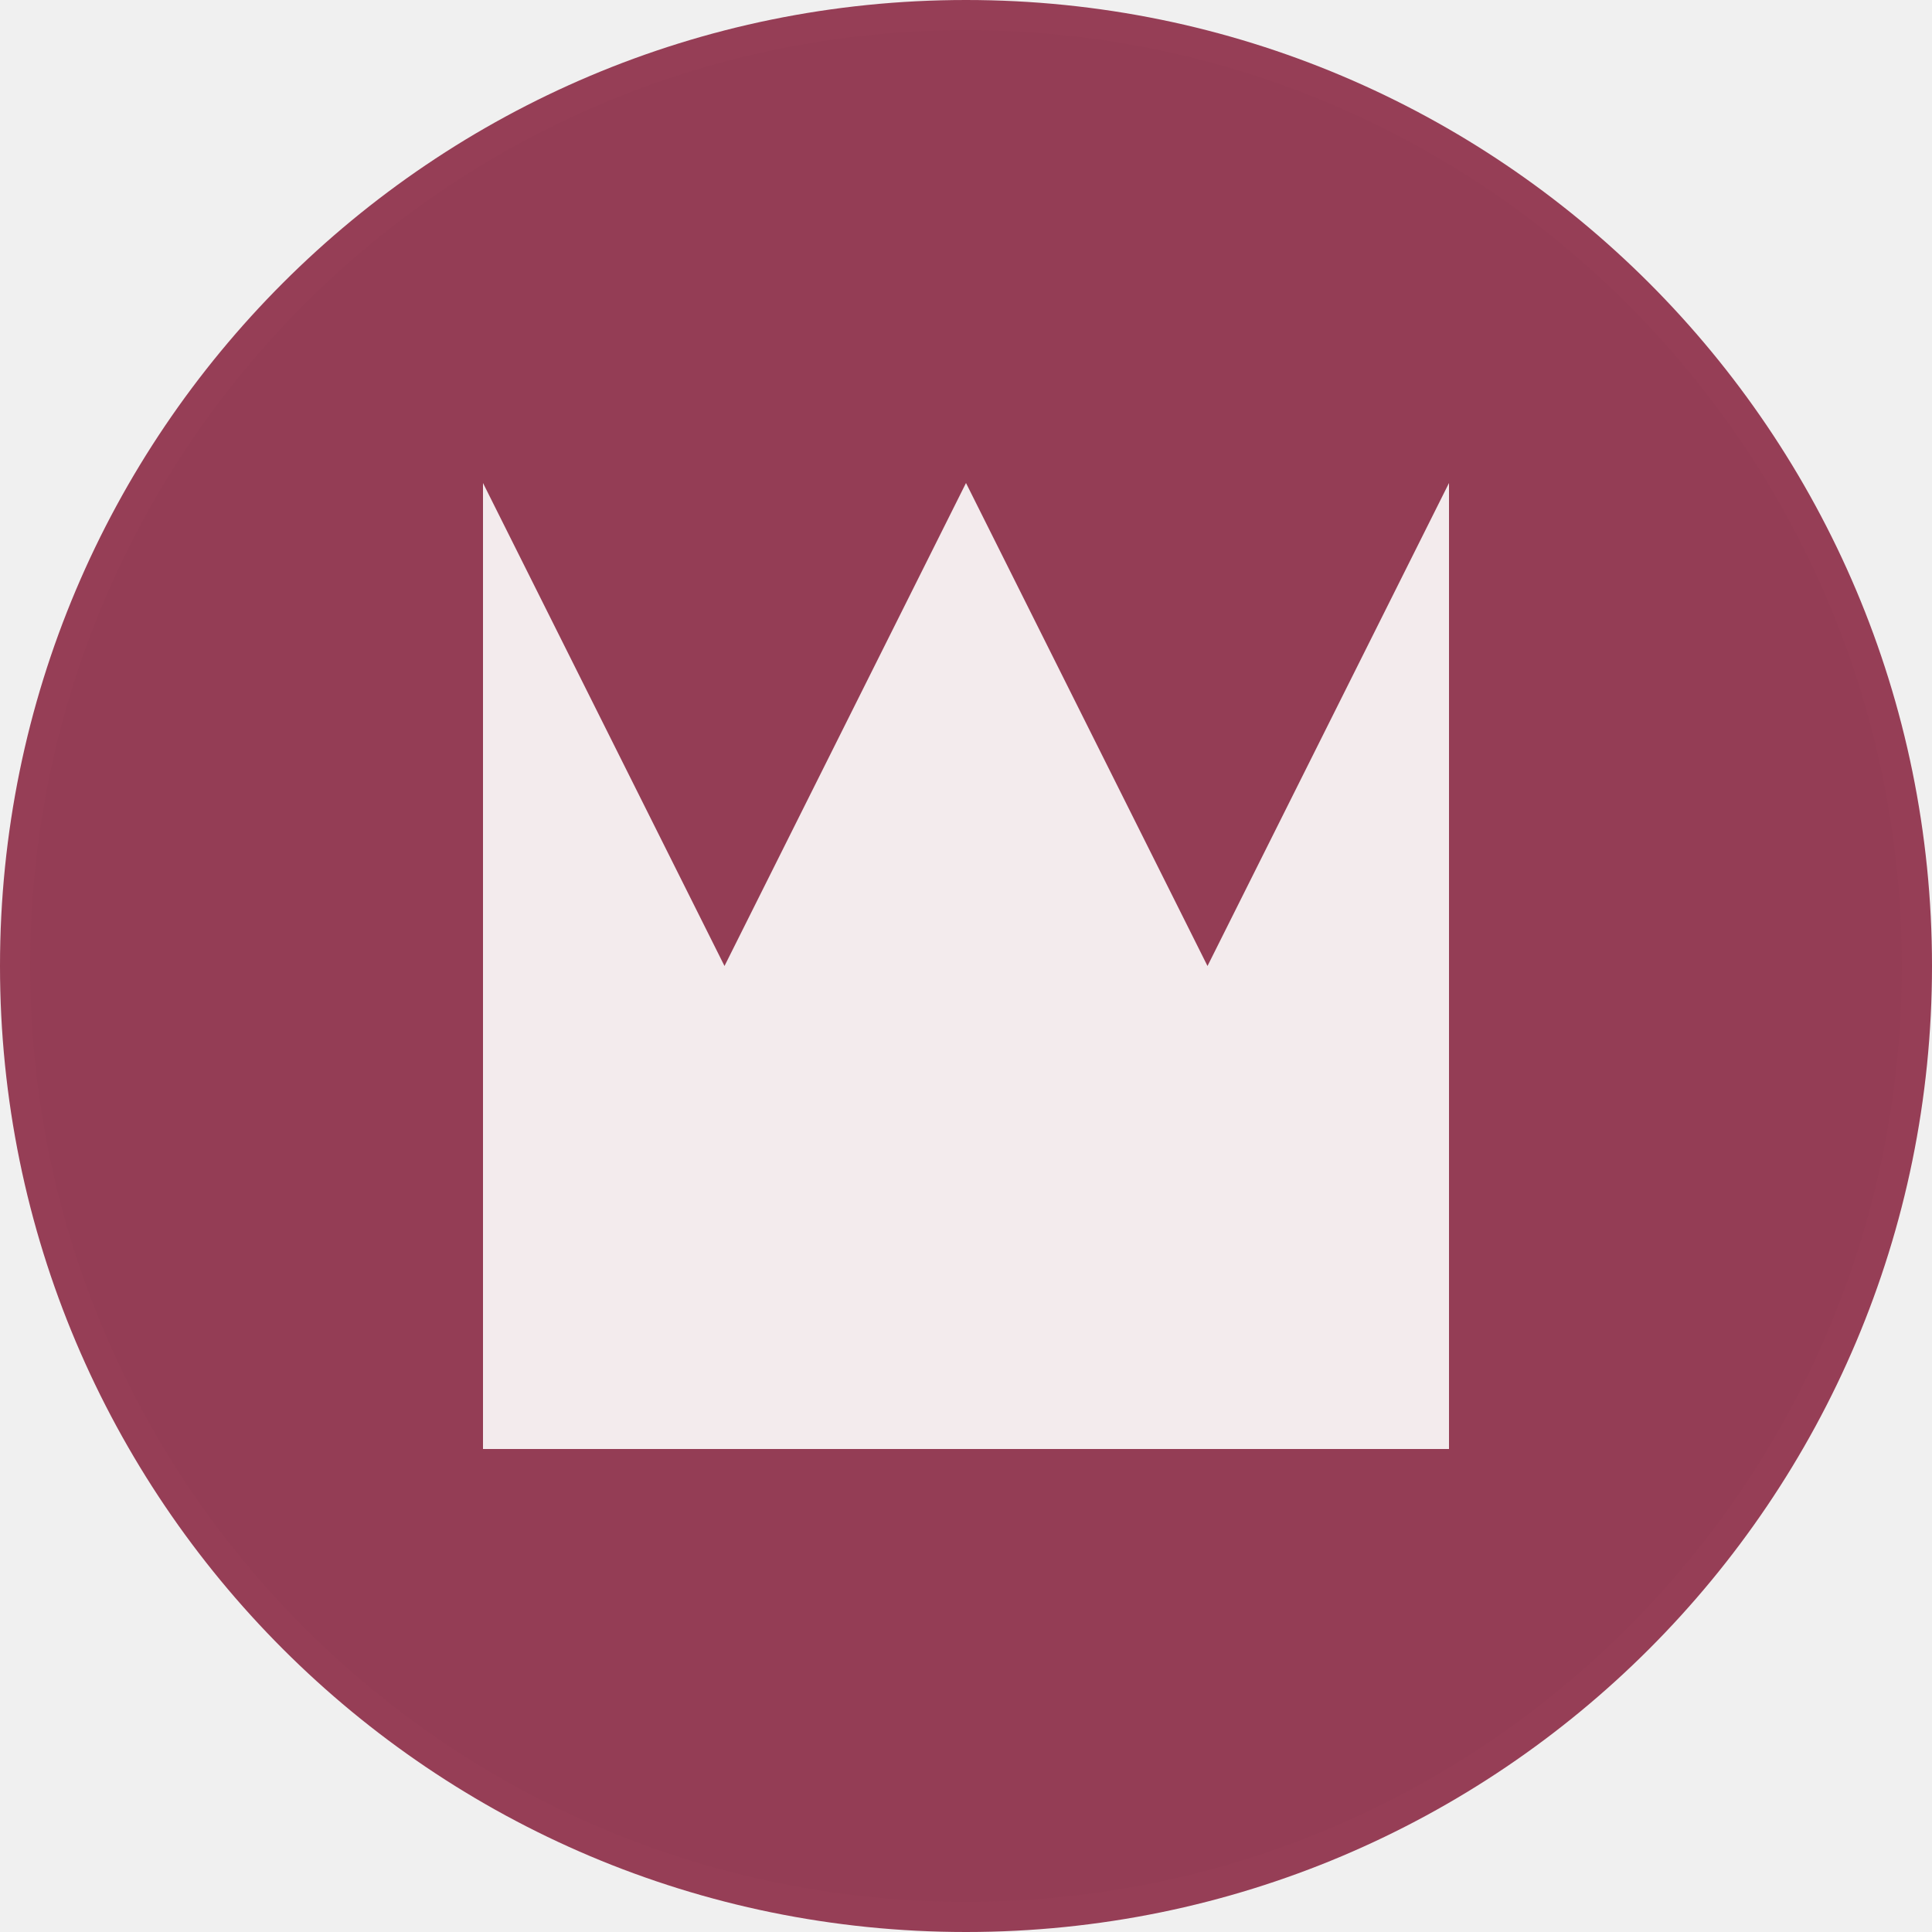
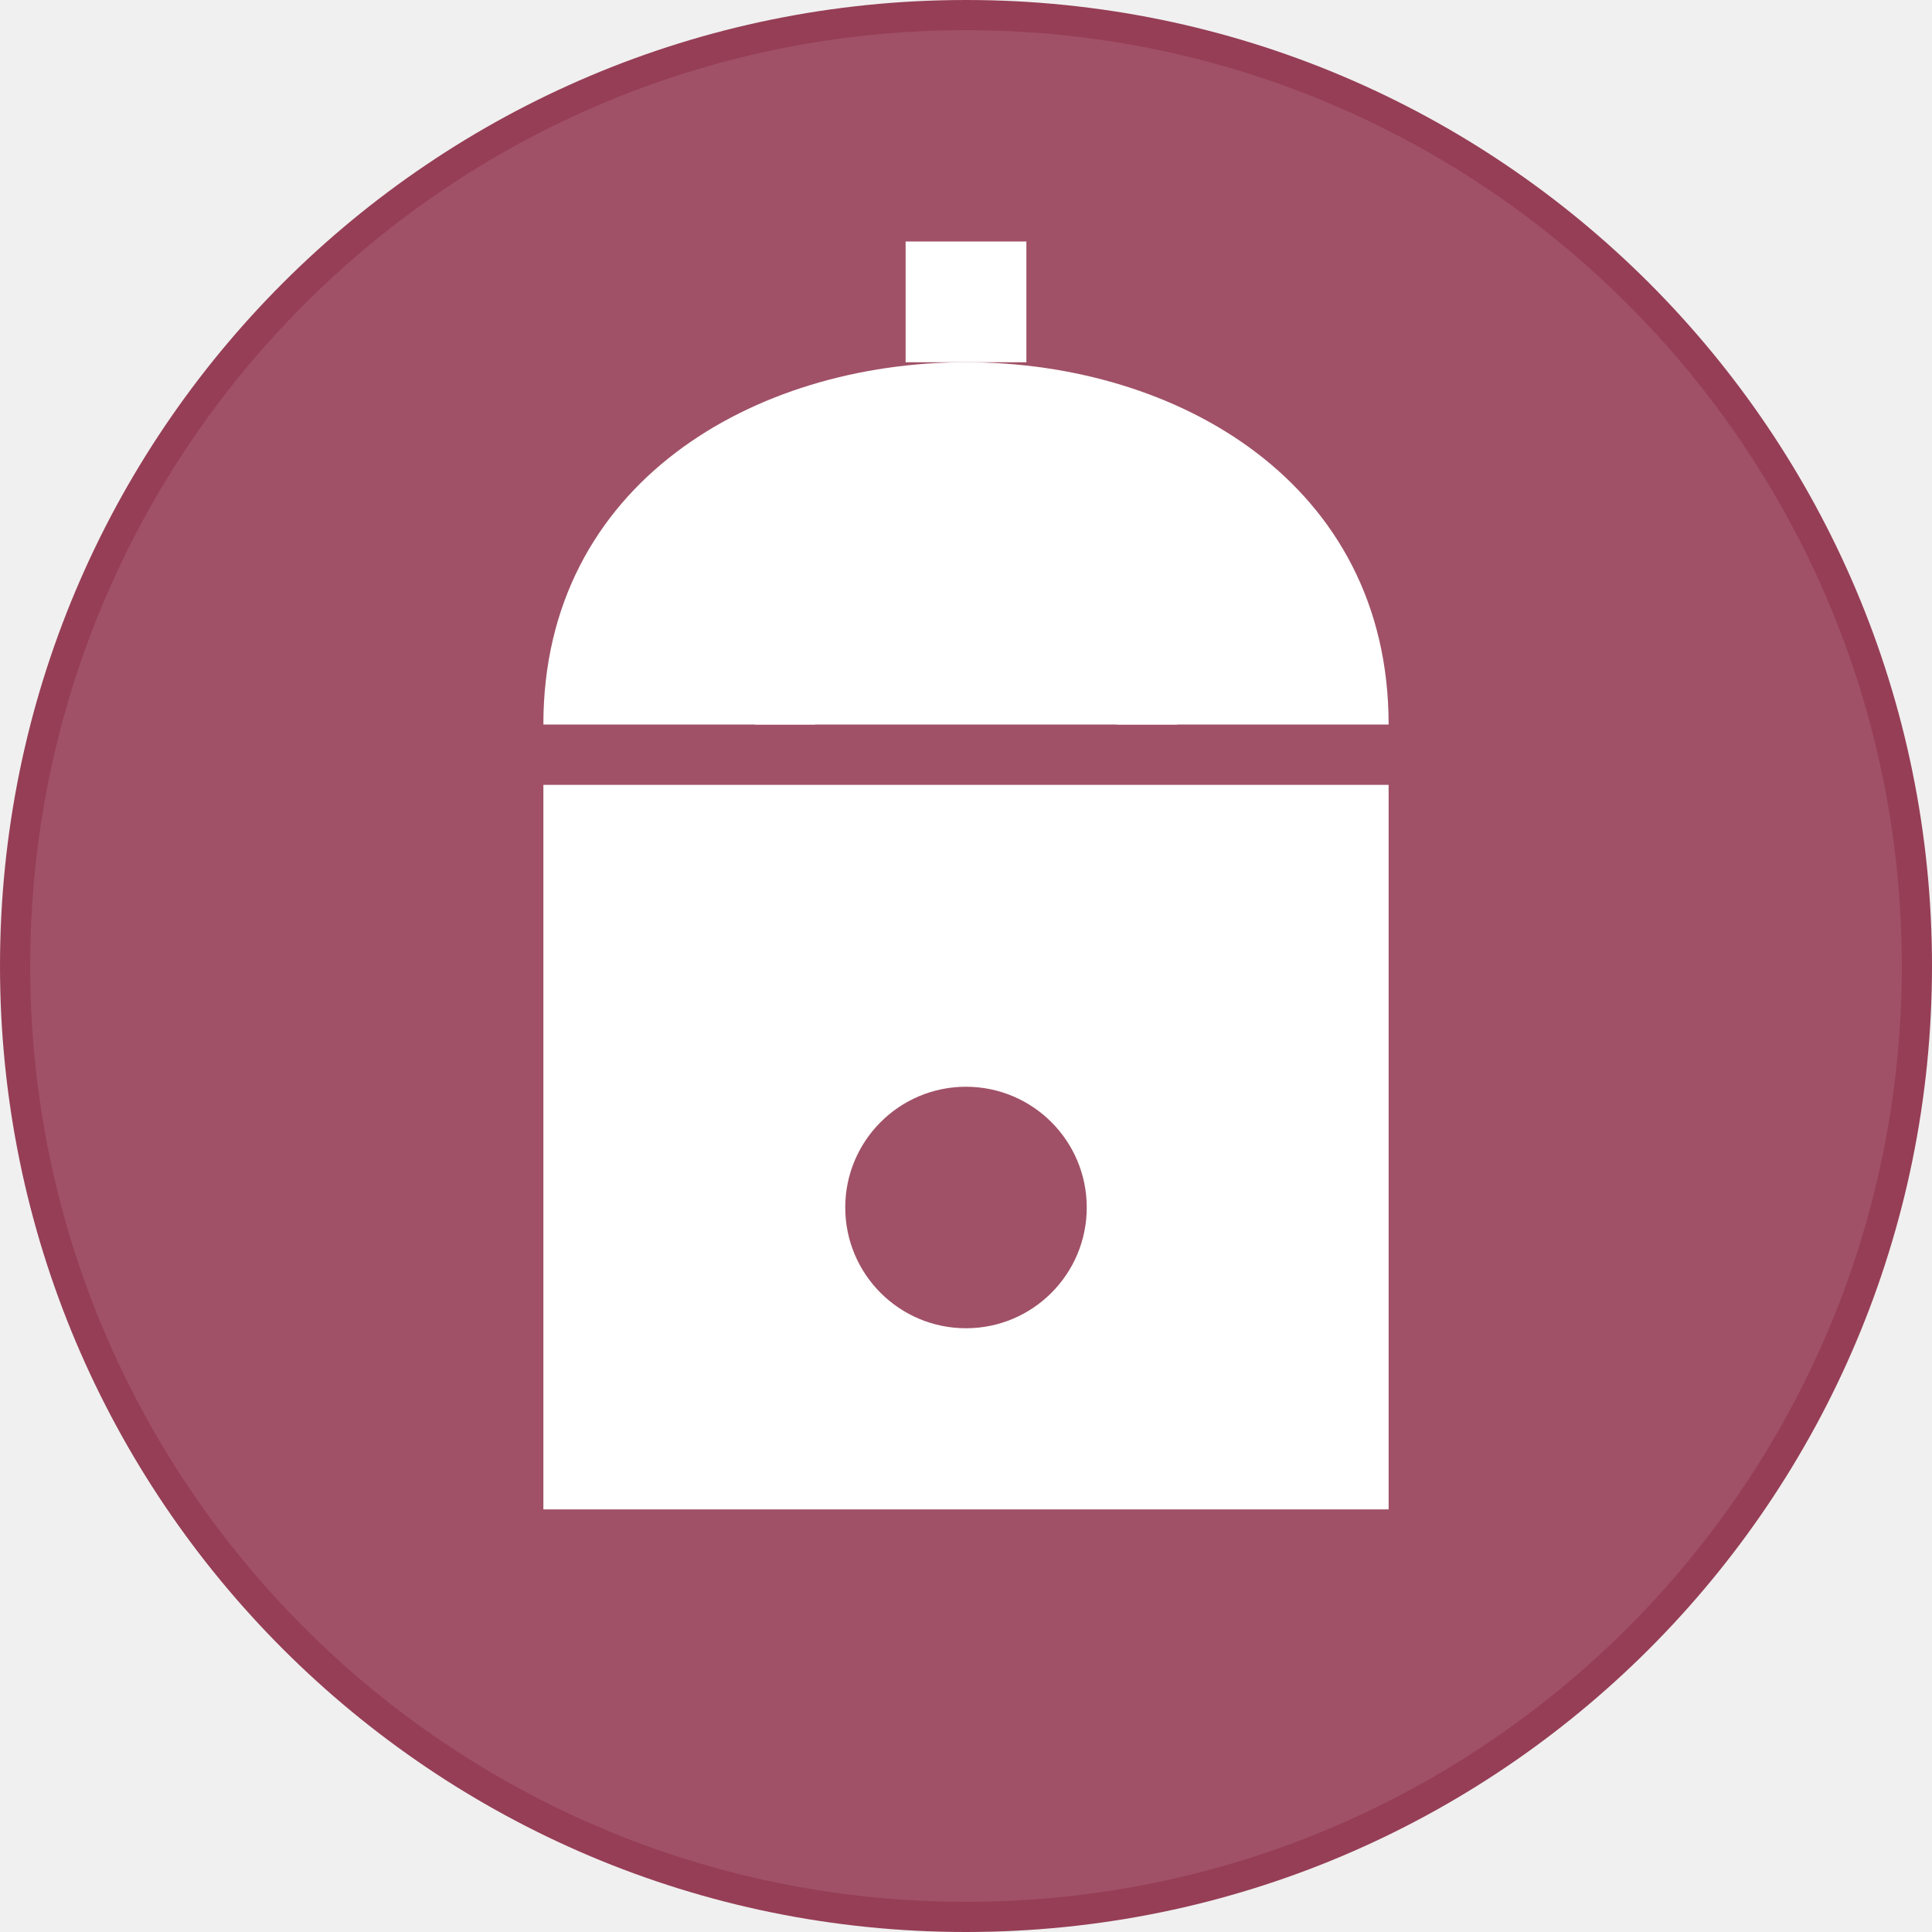
<svg xmlns="http://www.w3.org/2000/svg" width="512" height="512" viewBox="0 0 512 512" fill="none">
  <circle cx="256" cy="256" r="256" fill="#963E56" />
-   <path d="M128 128L192 256L256 128L320 256L384 128V384H128V128Z" fill="white" />
-   <circle cx="256" cy="256" r="248" fill="#87364C" fill-opacity="0.1" />
+   <path d="M256 96C200 96 144 128 144 192H368C368 128 312 96 256 96Z" fill="white" />
+   <path d="M144 208V400H368V208H144ZM256 352C238.327 352 224 337.673 224 320C224 302.327 238.327 288 256 288C273.673 288 288 302.327 288 320C288 337.673 273.673 352 256 352Z" fill="white" />
+   <rect x="240" y="64" width="32" height="32" fill="white" />
+   <path d="M208 192C208 174.327 229.49 160 256 160C282.51 160 304 174.327 304 192" stroke="white" stroke-width="16" />
+   <circle cx="256" cy="256" r="248" fill="white" fill-opacity="0.1" />
</svg>
